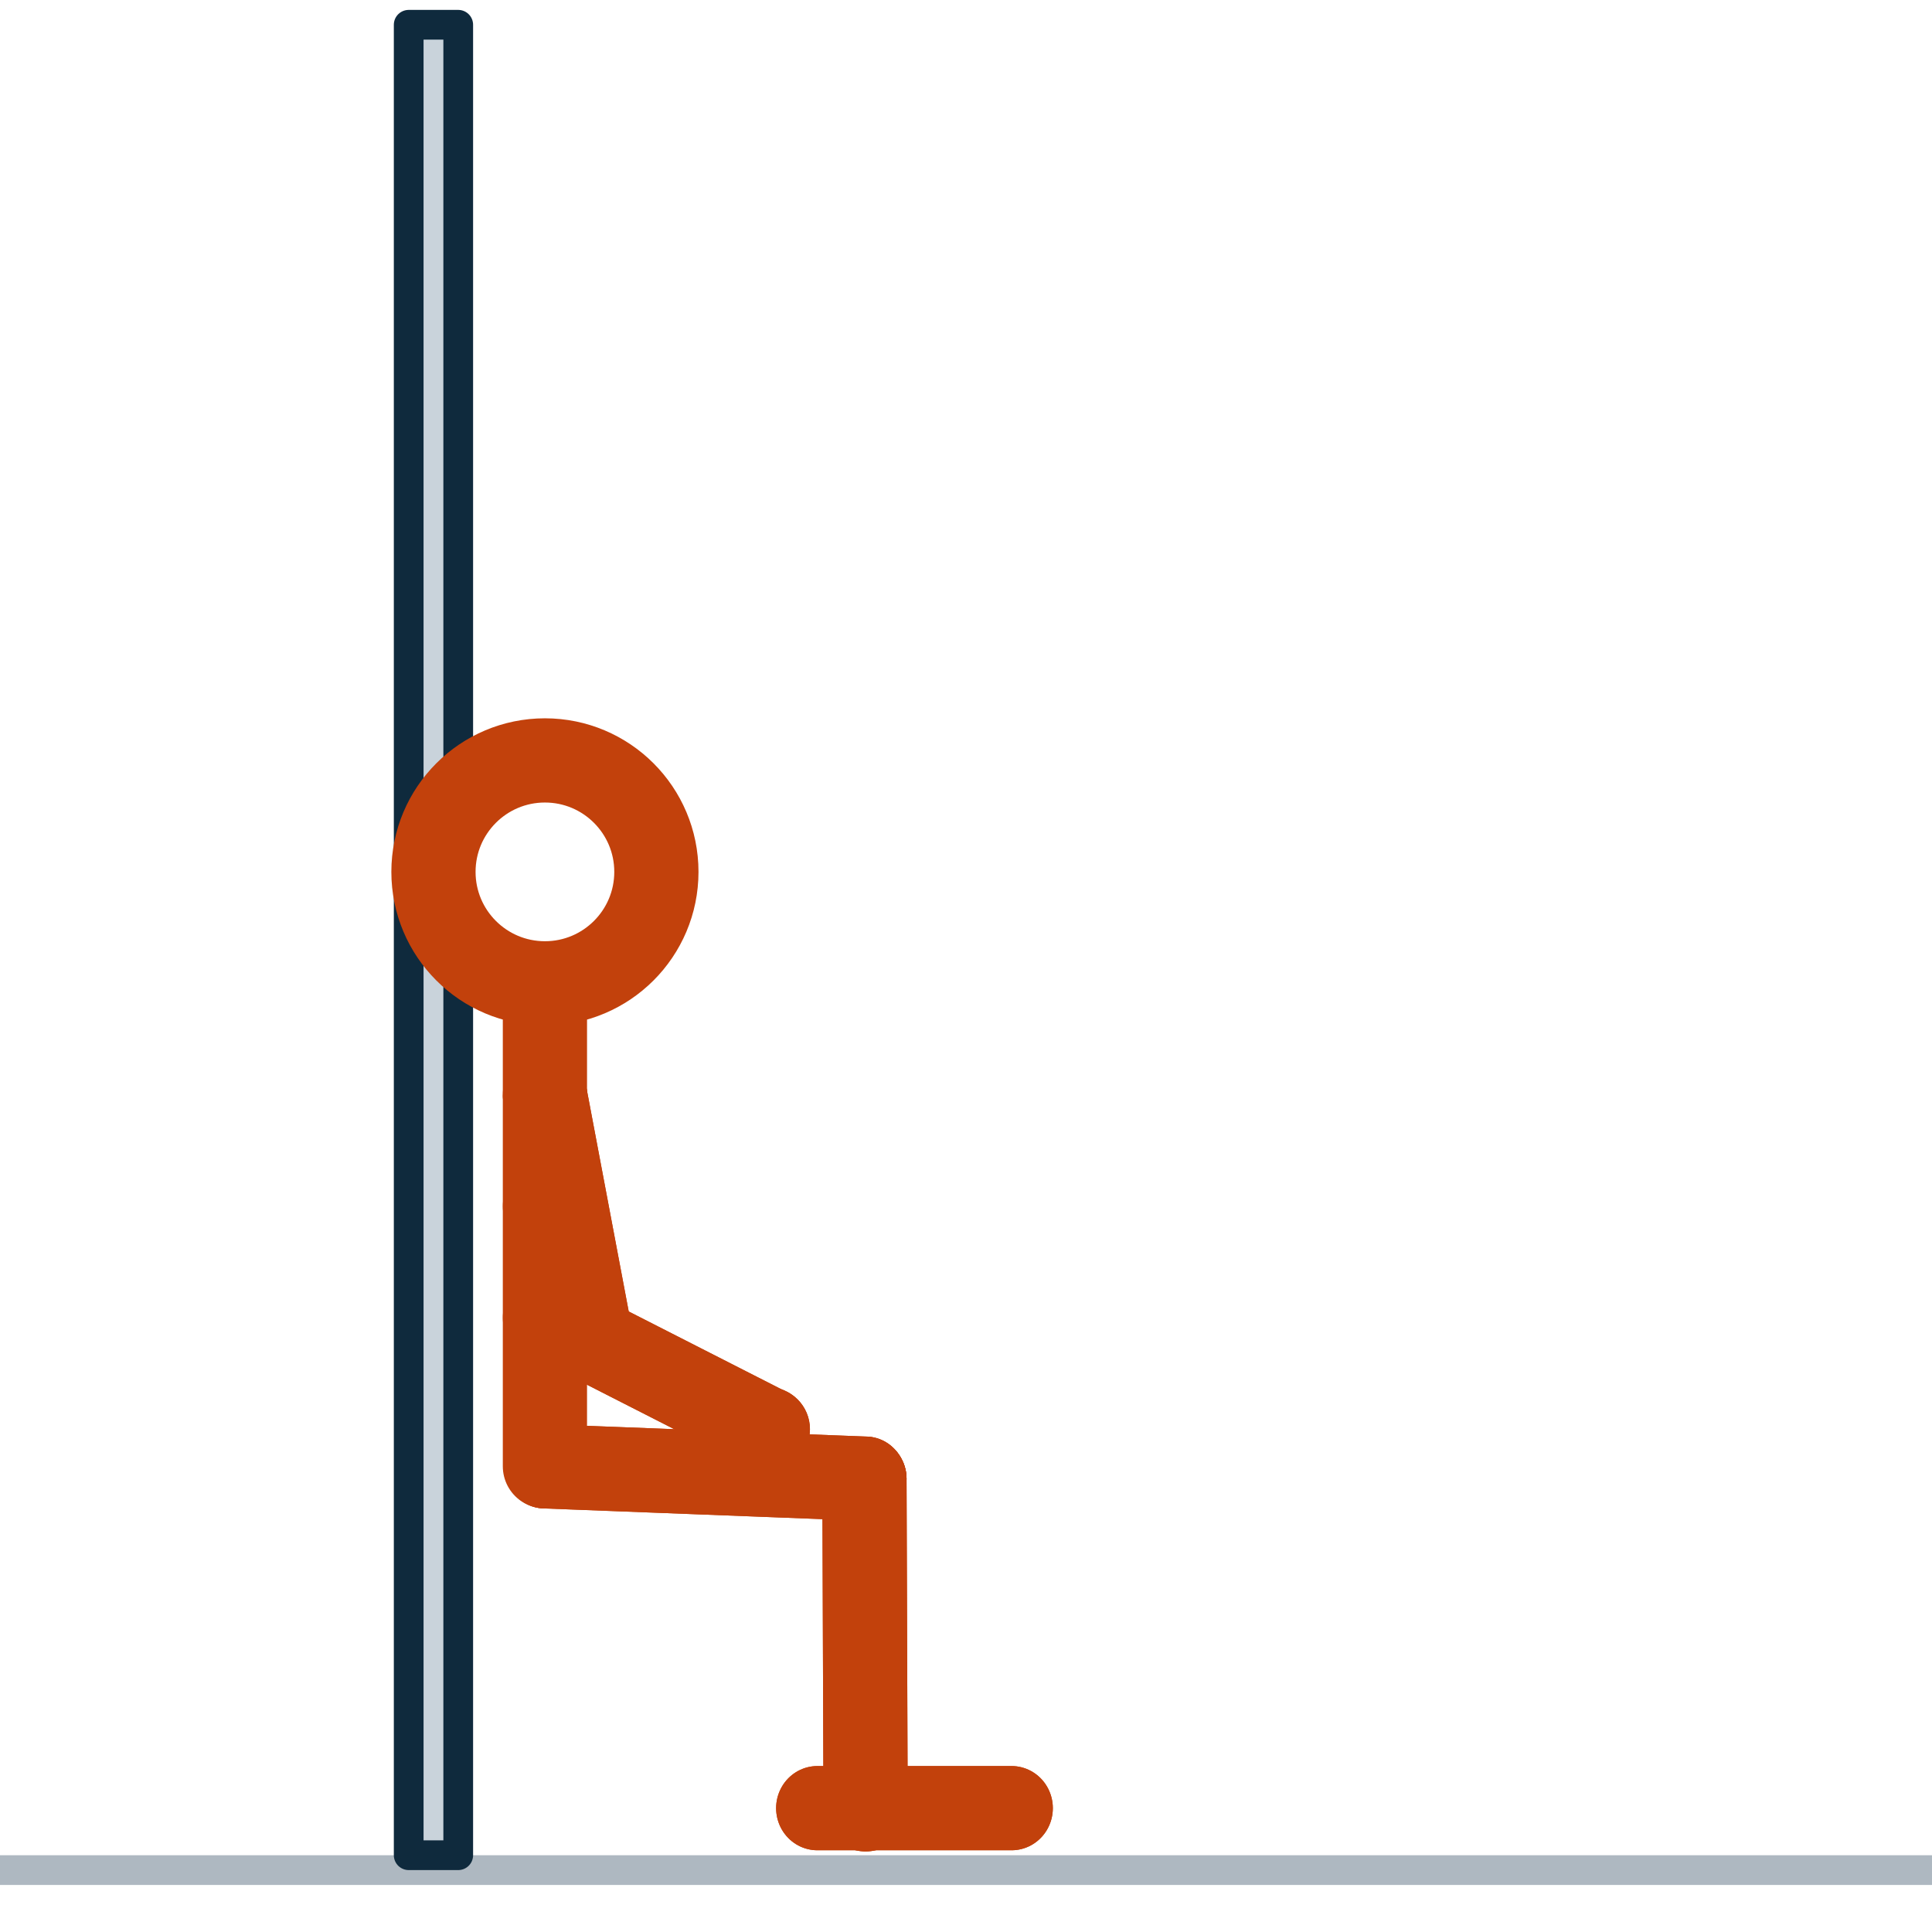
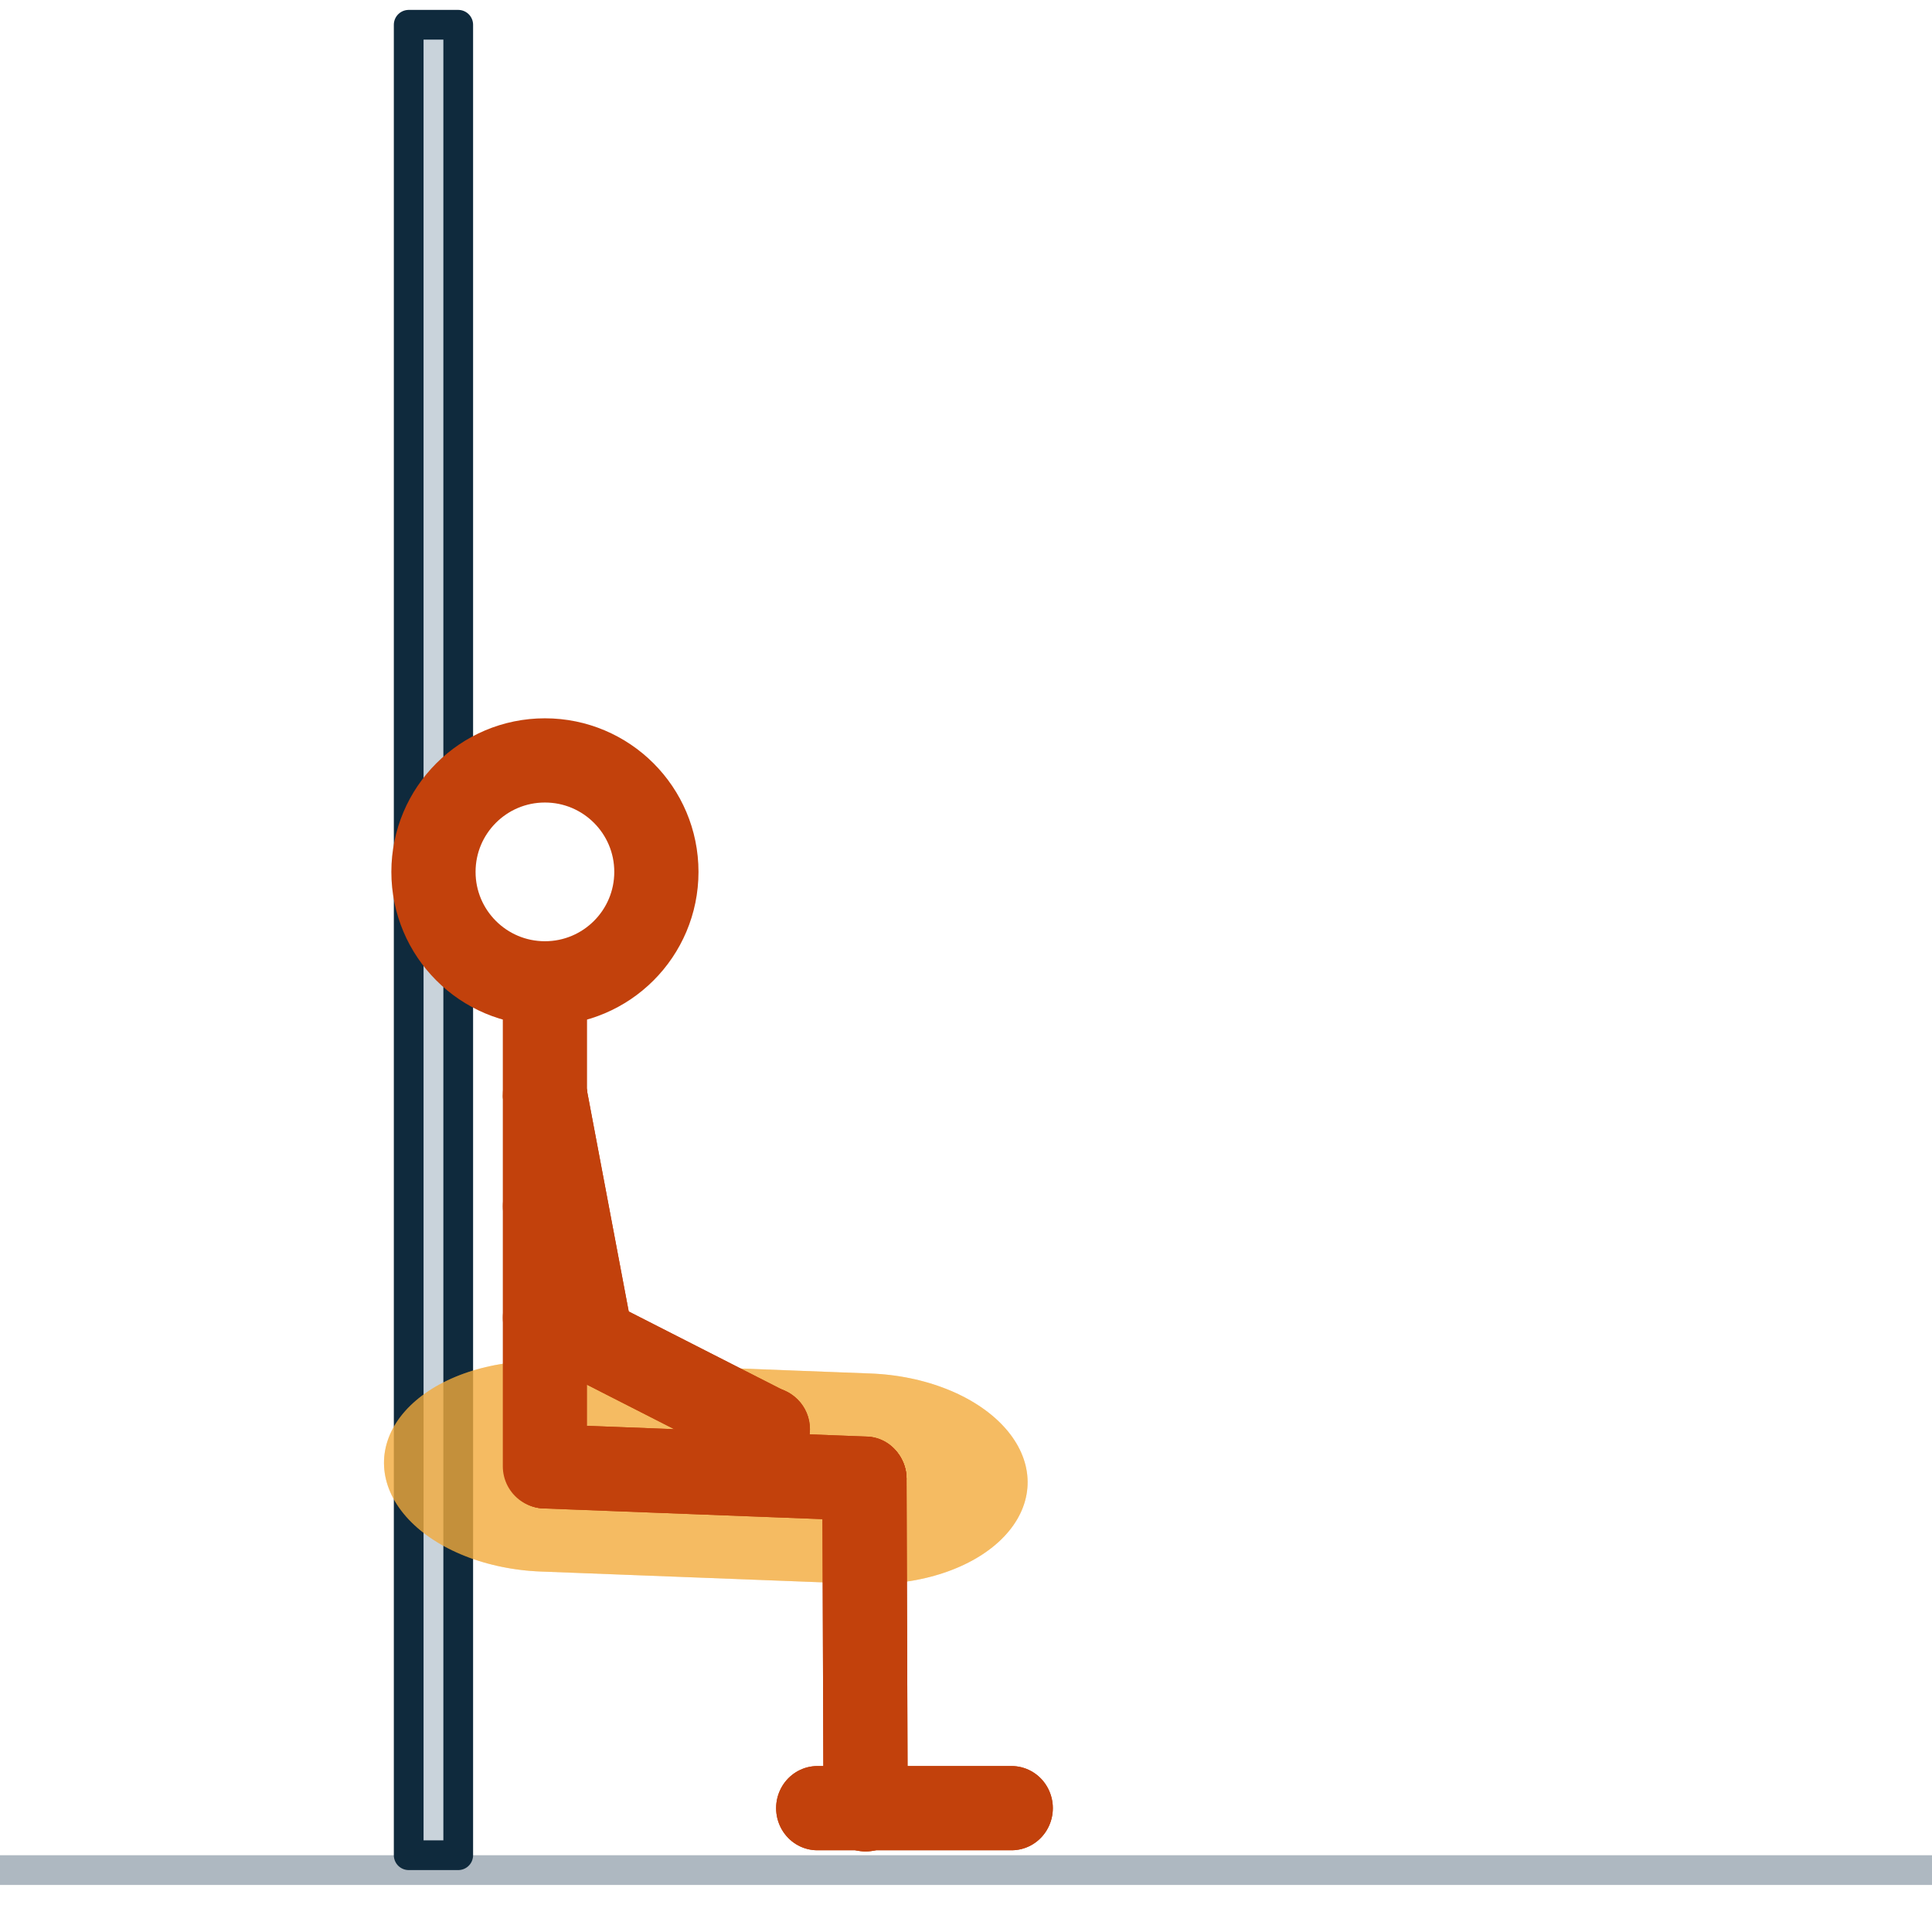
<svg xmlns="http://www.w3.org/2000/svg" class="ex ex-sentadilla-pared-side" width="64" height="64" viewBox="-7 -15 78 78" fill="none" stroke="#C2410C" stroke-width="3.4" stroke-linecap="round" stroke-linejoin="round" role="img" aria-label="Sentadilla isométrica en pared — vista lateral">
  <style>
.ex-sentadilla-pared-side *{transform-box:view-box;transform-origin:0 0}
+ .ex-sentadilla-pared-side .k-glow0{transform:translate(15px,44.2px) rotate(-87.8deg) scale(0.85,1.3);animation:sentadilla-pared-side-glow0 6.6s linear infinite}
+ @keyframes sentadilla-pared-side-glow0{0%{transform:translate(15px,34.4px) rotate(-30.9deg) scale(0,1.35)}8.08%{transform:translate(15px,34.4px) rotate(-30.9deg) scale(0,1.35)}10.1%{transform:translate(15px,34.4px) rotate(-31deg) scale(0,1.35)}12.12%{transform:translate(15px,34.7px) rotate(-36.4deg) scale(0,1.34)}14.14%{transform:translate(15px,35.5px) rotate(-44.7deg) scale(0,1.34)}16.16%{transform:translate(15px,37.1px) rotate(-55.1deg) scale(0,1.33)}18.18%{transform:translate(15px,39.3px) rotate(-66.1deg) scale(0,1.32)}20.2%{transform:translate(15px,41.5px) rotate(-76deg) scale(0,1.31)}22.22%{transform:translate(15px,43.1px) rotate(-83deg) scale(0,1.3)}24.24%{transform:translate(15px,43.9px) rotate(-86.5deg) scale(0,1.3)}26.26%{transform:translate(15px,44.2px) rotate(-87.6deg) scale(0,1.3)}28.28%{transform:translate(15px,44.2px) rotate(-87.8deg) scale(0,1.3)}30.3%{transform:translate(15px,44.2px) rotate(-87.8deg) scale(0,1.3)}34.09%{transform:translate(15px,44.2px) rotate(-87.8deg) scale(0.58,1.3)}37.88%{transform:translate(15px,44.2px) rotate(-87.8deg) scale(0.85,1.3)}41.67%{transform:translate(15px,44.2px) rotate(-87.8deg) scale(0.7,1.3)}45.45%{transform:translate(15px,44.2px) rotate(-87.8deg) scale(0.85,1.3)}49.24%{transform:translate(15px,44.2px) rotate(-87.8deg) scale(1,1.3)}53.03%{transform:translate(15px,44.2px) rotate(-87.8deg) scale(0.85,1.3)}56.82%{transform:translate(15px,44.2px) rotate(-87.8deg) scale(0.7,1.3)}60.61%{transform:translate(15px,44.2px) rotate(-87.8deg) scale(0.85,1.3)}64.39%{transform:translate(15px,44.2px) rotate(-87.8deg) scale(1,1.3)}68.18%{transform:translate(15px,44.2px) rotate(-87.8deg) scale(0.85,1.3)}71.97%{transform:translate(15px,44.2px) rotate(-87.8deg) scale(0.41,1.3)}75.76%{transform:translate(15px,44.2px) rotate(-87.8deg) scale(0,1.3)}77.78%{transform:translate(15px,44.2px) rotate(-87.8deg) scale(0,1.3)}79.8%{transform:translate(15px,44.2px) rotate(-87.6deg) scale(0,1.3)}81.82%{transform:translate(15px,43.9px) rotate(-86.5deg) scale(0,1.3)}83.84%{transform:translate(15px,43.1px) rotate(-83deg) scale(0,1.3)}85.86%{transform:translate(15px,41.5px) rotate(-76deg) scale(0,1.31)}87.88%{transform:translate(15px,39.3px) rotate(-66.1deg) scale(0,1.32)}89.9%{transform:translate(15px,37.1px) rotate(-55.1deg) scale(0,1.33)}91.92%{transform:translate(15px,35.5px) rotate(-44.7deg) scale(0,1.34)}93.94%{transform:translate(15px,34.7px) rotate(-36.4deg) scale(0,1.34)}95.96%{transform:translate(15px,34.4px) rotate(-31deg) scale(0,1.35)}97.98%{transform:translate(15px,34.4px) rotate(-30.9deg) scale(0,1.35)}100%{transform:translate(15px,34.4px) rotate(-30.9deg) scale(0,1.35)}}
+ .ex-sentadilla-pared-side .k-glow1{transform:translate(15px,44.2px) rotate(-87.8deg) scale(0.85,1.3);animation:sentadilla-pared-side-glow1 6.6s linear infinite}
+ @keyframes sentadilla-pared-side-glow1{0%{transform:translate(15px,34.4px) rotate(-30.9deg) scale(0,1.35)}8.08%{transform:translate(15px,34.4px) rotate(-30.9deg) scale(0,1.35)}10.1%{transform:translate(15px,34.4px) rotate(-31deg) scale(0,1.35)}12.12%{transform:translate(15px,34.7px) rotate(-36.4deg) scale(0,1.34)}14.14%{transform:translate(15px,35.5px) rotate(-44.7deg) scale(0,1.34)}16.16%{transform:translate(15px,37.1px) rotate(-55.1deg) scale(0,1.33)}18.18%{transform:translate(15px,39.3px) rotate(-66.1deg) scale(0,1.32)}20.2%{transform:translate(15px,41.5px) rotate(-76deg) scale(0,1.31)}22.22%{transform:translate(15px,43.1px) rotate(-83deg) scale(0,1.3)}24.24%{transform:translate(15px,43.9px) rotate(-86.5deg) scale(0,1.3)}26.26%{transform:translate(15px,44.2px) rotate(-87.6deg) scale(0,1.3)}28.28%{transform:translate(15px,44.2px) rotate(-87.8deg) scale(0,1.3)}30.3%{transform:translate(15px,44.2px) rotate(-87.8deg) scale(0,1.3)}34.09%{transform:translate(15px,44.2px) rotate(-87.8deg) scale(0.58,1.3)}37.88%{transform:translate(15px,44.2px) rotate(-87.8deg) scale(0.85,1.3)}41.67%{transform:translate(15px,44.2px) rotate(-87.8deg) scale(0.7,1.3)}45.45%{transform:translate(15px,44.2px) rotate(-87.8deg) scale(0.85,1.3)}49.24%{transform:translate(15px,44.2px) rotate(-87.8deg) scale(1,1.3)}53.03%{transform:translate(15px,44.2px) rotate(-87.8deg) scale(0.85,1.3)}56.82%{transform:translate(15px,44.2px) rotate(-87.8deg) scale(0.7,1.3)}60.61%{transform:translate(15px,44.2px) rotate(-87.8deg) scale(0.85,1.3)}64.39%{transform:translate(15px,44.2px) rotate(-87.8deg) scale(1,1.3)}68.18%{transform:translate(15px,44.2px) rotate(-87.8deg) scale(0.85,1.3)}71.97%{transform:translate(15px,44.2px) rotate(-87.8deg) scale(0.41,1.3)}75.76%{transform:translate(15px,44.2px) rotate(-87.8deg) scale(0,1.3)}77.78%{transform:translate(15px,44.2px) rotate(-87.8deg) scale(0,1.3)}79.8%{transform:translate(15px,44.2px) rotate(-87.6deg) scale(0,1.3)}81.82%{transform:translate(15px,43.9px) rotate(-86.5deg) scale(0,1.3)}83.84%{transform:translate(15px,43.1px) rotate(-83deg) scale(0,1.3)}85.86%{transform:translate(15px,41.5px) rotate(-76deg) scale(0,1.31)}87.88%{transform:translate(15px,39.3px) rotate(-66.1deg) scale(0,1.32)}89.9%{transform:translate(15px,37.1px) rotate(-55.1deg) scale(0,1.33)}91.92%{transform:translate(15px,35.5px) rotate(-44.7deg) scale(0,1.34)}93.94%{transform:translate(15px,34.7px) rotate(-36.4deg) scale(0,1.34)}95.96%{transform:translate(15px,34.4px) rotate(-31deg) scale(0,1.35)}97.98%{transform:translate(15px,34.4px) rotate(-30.9deg) scale(0,1.35)}100%{transform:translate(15px,34.4px) rotate(-30.9deg) scale(0,1.35)}}
.ex-sentadilla-pared-side .k-elbow-l{transform:translate(16.9px,39.1px);animation:sentadilla-pared-side-elbow-l 6.6s linear infinite}
@keyframes sentadilla-pared-side-elbow-l{0%{transform:translate(16.9px,29.2px)}8.08%{transform:translate(16.9px,29.2px)}10.1%{transform:translate(16.9px,29.3px)}12.12%{transform:translate(16.9px,29.5px)}14.14%{transform:translate(16.9px,30.3px)}16.16%{transform:translate(16.9px,32px)}18.18%{transform:translate(16.9px,34.1px)}20.2%{transform:translate(16.9px,36.3px)}22.22%{transform:translate(16.9px,37.9px)}24.24%{transform:translate(16.9px,38.8px)}26.26%{transform:translate(16.9px,39px)}28.28%{transform:translate(16.9px,39.1px)}77.78%{transform:translate(16.9px,39.1px)}79.8%{transform:translate(16.9px,39px)}81.82%{transform:translate(16.9px,38.8px)}83.84%{transform:translate(16.9px,37.9px)}85.86%{transform:translate(16.9px,36.3px)}87.88%{transform:translate(16.9px,34.1px)}89.9%{transform:translate(16.9px,32px)}91.92%{transform:translate(16.9px,30.3px)}93.94%{transform:translate(16.9px,29.5px)}95.96%{transform:translate(16.9px,29.3px)}97.98%{transform:translate(16.9px,29.2px)}100%{transform:translate(16.9px,29.2px)}}
.ex-sentadilla-pared-side .k-fore-l{transform:translate(16.9px,39.1px) rotate(-63deg) scaleY(0.84);animation:sentadilla-pared-side-fore-l 6.6s linear infinite}
@keyframes sentadilla-pared-side-fore-l{0%{transform:translate(16.9px,29.2px) rotate(-63deg) scaleY(0.84)}8.08%{transform:translate(16.9px,29.2px) rotate(-63deg) scaleY(0.84)}10.1%{transform:translate(16.9px,29.3px) rotate(-63deg) scaleY(0.84)}12.12%{transform:translate(16.9px,29.5px) rotate(-63deg) scaleY(0.84)}14.14%{transform:translate(16.9px,30.3px) rotate(-63deg) scaleY(0.84)}16.16%{transform:translate(16.9px,32px) rotate(-63deg) scaleY(0.84)}18.18%{transform:translate(16.9px,34.1px) rotate(-63deg) scaleY(0.84)}20.2%{transform:translate(16.9px,36.3px) rotate(-63deg) scaleY(0.84)}22.22%{transform:translate(16.9px,37.9px) rotate(-63deg) scaleY(0.84)}24.24%{transform:translate(16.9px,38.8px) rotate(-63deg) scaleY(0.84)}26.26%{transform:translate(16.9px,39px) rotate(-63deg) scaleY(0.84)}28.28%{transform:translate(16.9px,39.1px) rotate(-63deg) scaleY(0.84)}77.78%{transform:translate(16.9px,39.1px) rotate(-63deg) scaleY(0.84)}79.8%{transform:translate(16.9px,39px) rotate(-63deg) scaleY(0.84)}81.82%{transform:translate(16.9px,38.8px) rotate(-63deg) scaleY(0.84)}83.84%{transform:translate(16.9px,37.9px) rotate(-63deg) scaleY(0.84)}85.86%{transform:translate(16.9px,36.3px) rotate(-63deg) scaleY(0.84)}87.88%{transform:translate(16.9px,34.1px) rotate(-63deg) scaleY(0.84)}89.9%{transform:translate(16.9px,32px) rotate(-63deg) scaleY(0.84)}91.92%{transform:translate(16.9px,30.3px) rotate(-63deg) scaleY(0.84)}93.94%{transform:translate(16.9px,29.5px) rotate(-63deg) scaleY(0.84)}95.96%{transform:translate(16.9px,29.3px) rotate(-63deg) scaleY(0.84)}97.98%{transform:translate(16.9px,29.2px) rotate(-63deg) scaleY(0.84)}100%{transform:translate(16.9px,29.2px) rotate(-63deg) scaleY(0.84)}}
.ex-sentadilla-pared-side .k-upper-l{transform:translate(15px,29.2px) rotate(-10.7deg) scaleY(0.87);animation:sentadilla-pared-side-upper-l 6.6s linear infinite}
@keyframes sentadilla-pared-side-upper-l{0%{transform:translate(15px,19.4px) rotate(-10.7deg) scaleY(0.87)}10.1%{transform:translate(15px,19.4px) rotate(-10.7deg) scaleY(0.87)}12.12%{transform:translate(15px,19.7px) rotate(-10.7deg) scaleY(0.87)}14.14%{transform:translate(15px,20.5px) rotate(-10.7deg) scaleY(0.87)}16.16%{transform:translate(15px,22.1px) rotate(-10.7deg) scaleY(0.87)}18.18%{transform:translate(15px,24.3px) rotate(-10.7deg) scaleY(0.87)}20.2%{transform:translate(15px,26.5px) rotate(-10.7deg) scaleY(0.87)}22.22%{transform:translate(15px,28.1px) rotate(-10.7deg) scaleY(0.87)}24.24%{transform:translate(15px,28.9px) rotate(-10.7deg) scaleY(0.87)}26.26%{transform:translate(15px,29.2px) rotate(-10.7deg) scaleY(0.87)}79.8%{transform:translate(15px,29.2px) rotate(-10.7deg) scaleY(0.87)}81.82%{transform:translate(15px,28.9px) rotate(-10.7deg) scaleY(0.87)}83.84%{transform:translate(15px,28.1px) rotate(-10.7deg) scaleY(0.87)}85.86%{transform:translate(15px,26.5px) rotate(-10.7deg) scaleY(0.87)}87.88%{transform:translate(15px,24.3px) rotate(-10.7deg) scaleY(0.87)}89.9%{transform:translate(15px,22.1px) rotate(-10.7deg) scaleY(0.87)}91.92%{transform:translate(15px,20.5px) rotate(-10.7deg) scaleY(0.87)}93.94%{transform:translate(15px,19.7px) rotate(-10.7deg) scaleY(0.87)}95.96%{transform:translate(15px,19.4px) rotate(-10.7deg) scaleY(0.87)}100%{transform:translate(15px,19.4px) rotate(-10.7deg) scaleY(0.87)}}
.ex-sentadilla-pared-side .k-hand-l{transform:translate(24px,42.7px);animation:sentadilla-pared-side-hand-l 6.6s linear infinite}
@keyframes sentadilla-pared-side-hand-l{0%{transform:translate(24px,32.9px)}10.1%{transform:translate(24px,32.9px)}12.12%{transform:translate(24px,33.2px)}14.14%{transform:translate(24px,34px)}16.16%{transform:translate(24px,35.6px)}18.18%{transform:translate(24px,37.8px)}20.2%{transform:translate(24px,40px)}22.22%{transform:translate(24px,41.6px)}24.24%{transform:translate(24px,42.4px)}26.26%{transform:translate(24px,42.7px)}79.8%{transform:translate(24px,42.7px)}81.82%{transform:translate(24px,42.4px)}83.84%{transform:translate(24px,41.6px)}85.86%{transform:translate(24px,40px)}87.88%{transform:translate(24px,37.8px)}89.9%{transform:translate(24px,35.6px)}91.92%{transform:translate(24px,34px)}93.94%{transform:translate(24px,33.2px)}95.96%{transform:translate(24px,32.9px)}100%{transform:translate(24px,32.9px)}}
.ex-sentadilla-pared-side .k-knee-l{transform:translate(27.9px,44.7px);animation:sentadilla-pared-side-knee-l 6.6s linear infinite}
@keyframes sentadilla-pared-side-knee-l{0%{transform:translate(21.9px,45.9px)}10.1%{transform:translate(21.9px,45.9px)}12.12%{transform:translate(23px,45.5px)}14.14%{transform:translate(24.4px,45px)}16.16%{transform:translate(25.9px,44.7px)}18.18%{transform:translate(27.1px,44.6px)}20.2%{transform:translate(27.7px,44.6px)}22.22%{transform:translate(27.9px,44.7px)}83.84%{transform:translate(27.9px,44.7px)}85.86%{transform:translate(27.7px,44.6px)}87.88%{transform:translate(27.1px,44.6px)}89.9%{transform:translate(25.9px,44.7px)}91.92%{transform:translate(24.4px,45px)}93.94%{transform:translate(23px,45.5px)}95.96%{transform:translate(21.9px,45.9px)}100%{transform:translate(21.9px,45.9px)}}
.ex-sentadilla-pared-side .k-shin-l{transform:translate(27.9px,44.7px) rotate(-0.2deg) scaleY(0.99);animation:sentadilla-pared-side-shin-l 6.6s linear infinite}
@keyframes sentadilla-pared-side-shin-l{0%{transform:translate(21.9px,45.9px) rotate(-26.7deg) scaleY(1)}10.1%{transform:translate(21.9px,45.9px) rotate(-26.7deg) scaleY(1)}12.12%{transform:translate(23px,45.5px) rotate(-21.9deg) scaleY(1)}14.14%{transform:translate(24.4px,45px) rotate(-15.4deg) scaleY(1)}16.16%{transform:translate(25.9px,44.7px) rotate(-9deg) scaleY(1)}18.18%{transform:translate(27.1px,44.6px) rotate(-4.1deg) scaleY(0.99)}20.2%{transform:translate(27.7px,44.6px) rotate(-1.3deg) scaleY(0.99)}22.22%{transform:translate(27.9px,44.7px) rotate(-0.4deg) scaleY(0.99)}24.24%{transform:translate(27.9px,44.7px) rotate(-0.2deg) scaleY(0.99)}81.82%{transform:translate(27.9px,44.7px) rotate(-0.2deg) scaleY(0.99)}83.84%{transform:translate(27.9px,44.7px) rotate(-0.4deg) scaleY(0.99)}85.86%{transform:translate(27.7px,44.6px) rotate(-1.3deg) scaleY(0.99)}87.88%{transform:translate(27.1px,44.6px) rotate(-4.1deg) scaleY(0.99)}89.9%{transform:translate(25.9px,44.7px) rotate(-9deg) scaleY(1)}91.92%{transform:translate(24.4px,45px) rotate(-15.4deg) scaleY(1)}93.94%{transform:translate(23px,45.5px) rotate(-21.9deg) scaleY(1)}95.96%{transform:translate(21.9px,45.9px) rotate(-26.7deg) scaleY(1)}100%{transform:translate(21.9px,45.9px) rotate(-26.7deg) scaleY(1)}}
.ex-sentadilla-pared-side .k-foot-l{transform:translate(26px,58px) rotate(-90deg) scaleY(0.98)}
.ex-sentadilla-pared-side .k-thigh-l{transform:translate(15px,44.2px) rotate(-87.8deg) scaleY(0.96);animation:sentadilla-pared-side-thigh-l 6.6s linear infinite}
@keyframes sentadilla-pared-side-thigh-l{0%{transform:translate(15px,34.4px) rotate(-30.9deg) scaleY(1)}8.08%{transform:translate(15px,34.4px) rotate(-30.9deg) scaleY(1)}10.1%{transform:translate(15px,34.4px) rotate(-31deg) scaleY(1)}12.12%{transform:translate(15px,34.7px) rotate(-36.4deg) scaleY(1)}14.14%{transform:translate(15px,35.5px) rotate(-44.7deg) scaleY(0.99)}16.16%{transform:translate(15px,37.1px) rotate(-55.1deg) scaleY(0.98)}18.18%{transform:translate(15px,39.3px) rotate(-66.1deg) scaleY(0.98)}20.2%{transform:translate(15px,41.5px) rotate(-76deg) scaleY(0.97)}22.22%{transform:translate(15px,43.1px) rotate(-83deg) scaleY(0.96)}24.24%{transform:translate(15px,43.9px) rotate(-86.5deg) scaleY(0.96)}26.26%{transform:translate(15px,44.2px) rotate(-87.6deg) scaleY(0.96)}28.28%{transform:translate(15px,44.2px) rotate(-87.8deg) scaleY(0.96)}77.78%{transform:translate(15px,44.2px) rotate(-87.8deg) scaleY(0.96)}79.8%{transform:translate(15px,44.2px) rotate(-87.6deg) scaleY(0.96)}81.82%{transform:translate(15px,43.9px) rotate(-86.5deg) scaleY(0.96)}83.84%{transform:translate(15px,43.1px) rotate(-83deg) scaleY(0.96)}85.86%{transform:translate(15px,41.5px) rotate(-76deg) scaleY(0.97)}87.88%{transform:translate(15px,39.3px) rotate(-66.1deg) scaleY(0.98)}89.9%{transform:translate(15px,37.1px) rotate(-55.1deg) scaleY(0.98)}91.92%{transform:translate(15px,35.5px) rotate(-44.7deg) scaleY(0.99)}93.94%{transform:translate(15px,34.7px) rotate(-36.4deg) scaleY(1)}95.96%{transform:translate(15px,34.4px) rotate(-31deg) scaleY(1)}97.98%{transform:translate(15px,34.4px) rotate(-30.9deg) scaleY(1)}100%{transform:translate(15px,34.4px) rotate(-30.9deg) scaleY(1)}}
.ex-sentadilla-pared-side .k-pelvis{transform:translate(15px,44.2px) rotate(0deg) scaleY(0);animation:sentadilla-pared-side-pelvis 6.6s linear infinite}
@keyframes sentadilla-pared-side-pelvis{0%{transform:translate(15px,34.4px) rotate(0deg) scaleY(0)}10.1%{transform:translate(15px,34.4px) rotate(0deg) scaleY(0)}12.12%{transform:translate(15px,34.7px) rotate(0deg) scaleY(0)}14.14%{transform:translate(15px,35.5px) rotate(0deg) scaleY(0)}16.16%{transform:translate(15px,37.1px) rotate(0deg) scaleY(0)}18.18%{transform:translate(15px,39.3px) rotate(0deg) scaleY(0)}20.2%{transform:translate(15px,41.5px) rotate(0deg) scaleY(0)}22.22%{transform:translate(15px,43.1px) rotate(0deg) scaleY(0)}24.24%{transform:translate(15px,43.9px) rotate(0deg) scaleY(0)}26.26%{transform:translate(15px,44.2px) rotate(0deg) scaleY(0)}79.8%{transform:translate(15px,44.2px) rotate(0deg) scaleY(0)}81.82%{transform:translate(15px,43.9px) rotate(0deg) scaleY(0)}83.84%{transform:translate(15px,43.1px) rotate(0deg) scaleY(0)}85.86%{transform:translate(15px,41.5px) rotate(0deg) scaleY(0)}87.88%{transform:translate(15px,39.3px) rotate(0deg) scaleY(0)}89.9%{transform:translate(15px,37.1px) rotate(0deg) scaleY(0)}91.92%{transform:translate(15px,35.5px) rotate(0deg) scaleY(0)}93.94%{transform:translate(15px,34.7px) rotate(0deg) scaleY(0)}95.96%{transform:translate(15px,34.4px) rotate(0deg) scaleY(0)}100%{transform:translate(15px,34.4px) rotate(0deg) scaleY(0)}}
.ex-sentadilla-pared-side .k-spine0{transform:translate(15px,38.2px) rotate(0deg);animation:sentadilla-pared-side-spine0 6.6s linear infinite}
@keyframes sentadilla-pared-side-spine0{0%{transform:translate(15px,28.4px) rotate(0deg)}10.1%{transform:translate(15px,28.4px) rotate(0deg)}12.12%{transform:translate(15px,28.7px) rotate(0deg)}14.14%{transform:translate(15px,29.5px) rotate(0deg)}16.16%{transform:translate(15px,31.1px) rotate(0deg)}18.18%{transform:translate(15px,33.3px) rotate(0deg)}20.2%{transform:translate(15px,35.5px) rotate(0deg)}22.22%{transform:translate(15px,37.1px) rotate(0deg)}24.24%{transform:translate(15px,37.9px) rotate(0deg)}26.26%{transform:translate(15px,38.2px) rotate(0deg)}79.8%{transform:translate(15px,38.2px) rotate(0deg)}81.82%{transform:translate(15px,37.9px) rotate(0deg)}83.84%{transform:translate(15px,37.1px) rotate(0deg)}85.86%{transform:translate(15px,35.5px) rotate(0deg)}87.88%{transform:translate(15px,33.3px) rotate(0deg)}89.9%{transform:translate(15px,31.1px) rotate(0deg)}91.92%{transform:translate(15px,29.5px) rotate(0deg)}93.94%{transform:translate(15px,28.7px) rotate(0deg)}95.96%{transform:translate(15px,28.4px) rotate(0deg)}100%{transform:translate(15px,28.4px) rotate(0deg)}}
.ex-sentadilla-pared-side .k-spine1{transform:translate(15px,33.7px) rotate(0deg);animation:sentadilla-pared-side-spine1 6.6s linear infinite}
@keyframes sentadilla-pared-side-spine1{0%{transform:translate(15px,23.9px) rotate(0deg)}10.1%{transform:translate(15px,23.9px) rotate(0deg)}12.12%{transform:translate(15px,24.2px) rotate(0deg)}14.14%{transform:translate(15px,25px) rotate(0deg)}16.16%{transform:translate(15px,26.6px) rotate(0deg)}18.18%{transform:translate(15px,28.8px) rotate(0deg)}20.2%{transform:translate(15px,31px) rotate(0deg)}22.22%{transform:translate(15px,32.6px) rotate(0deg)}24.24%{transform:translate(15px,33.4px) rotate(0deg)}26.26%{transform:translate(15px,33.7px) rotate(0deg)}79.8%{transform:translate(15px,33.7px) rotate(0deg)}81.82%{transform:translate(15px,33.4px) rotate(0deg)}83.84%{transform:translate(15px,32.6px) rotate(0deg)}85.86%{transform:translate(15px,31px) rotate(0deg)}87.88%{transform:translate(15px,28.8px) rotate(0deg)}89.9%{transform:translate(15px,26.6px) rotate(0deg)}91.92%{transform:translate(15px,25px) rotate(0deg)}93.94%{transform:translate(15px,24.2px) rotate(0deg)}95.96%{transform:translate(15px,23.9px) rotate(0deg)}100%{transform:translate(15px,23.9px) rotate(0deg)}}
.ex-sentadilla-pared-side .k-spine2{transform:translate(15px,29.2px) rotate(0deg);animation:sentadilla-pared-side-spine2 6.6s linear infinite}
@keyframes sentadilla-pared-side-spine2{0%{transform:translate(15px,19.4px) rotate(0deg)}10.1%{transform:translate(15px,19.4px) rotate(0deg)}12.12%{transform:translate(15px,19.7px) rotate(0deg)}14.14%{transform:translate(15px,20.5px) rotate(0deg)}16.16%{transform:translate(15px,22.1px) rotate(0deg)}18.18%{transform:translate(15px,24.3px) rotate(0deg)}20.2%{transform:translate(15px,26.5px) rotate(0deg)}22.22%{transform:translate(15px,28.1px) rotate(0deg)}24.24%{transform:translate(15px,28.9px) rotate(0deg)}26.26%{transform:translate(15px,29.2px) rotate(0deg)}79.8%{transform:translate(15px,29.2px) rotate(0deg)}81.82%{transform:translate(15px,28.9px) rotate(0deg)}83.84%{transform:translate(15px,28.1px) rotate(0deg)}85.86%{transform:translate(15px,26.5px) rotate(0deg)}87.88%{transform:translate(15px,24.3px) rotate(0deg)}89.9%{transform:translate(15px,22.1px) rotate(0deg)}91.92%{transform:translate(15px,20.5px) rotate(0deg)}93.94%{transform:translate(15px,19.7px) rotate(0deg)}95.96%{transform:translate(15px,19.4px) rotate(0deg)}100%{transform:translate(15px,19.4px) rotate(0deg)}}
.ex-sentadilla-pared-side .k-neck{transform:translate(15px,25.2px) rotate(0deg);animation:sentadilla-pared-side-neck 6.6s linear infinite}
@keyframes sentadilla-pared-side-neck{0%{transform:translate(15px,15.4px) rotate(0deg)}10.1%{transform:translate(15px,15.4px) rotate(0deg)}12.12%{transform:translate(15px,15.7px) rotate(0deg)}14.14%{transform:translate(15px,16.5px) rotate(0deg)}16.16%{transform:translate(15px,18.1px) rotate(0deg)}18.18%{transform:translate(15px,20.3px) rotate(0deg)}20.2%{transform:translate(15px,22.5px) rotate(0deg)}22.22%{transform:translate(15px,24.1px) rotate(0deg)}24.24%{transform:translate(15px,24.9px) rotate(0deg)}26.26%{transform:translate(15px,25.2px) rotate(0deg)}79.8%{transform:translate(15px,25.2px) rotate(0deg)}81.82%{transform:translate(15px,24.9px) rotate(0deg)}83.84%{transform:translate(15px,24.1px) rotate(0deg)}85.86%{transform:translate(15px,22.5px) rotate(0deg)}87.88%{transform:translate(15px,20.3px) rotate(0deg)}89.9%{transform:translate(15px,18.1px) rotate(0deg)}91.92%{transform:translate(15px,16.5px) rotate(0deg)}93.94%{transform:translate(15px,15.7px) rotate(0deg)}95.96%{transform:translate(15px,15.4px) rotate(0deg)}100%{transform:translate(15px,15.4px) rotate(0deg)}}
.ex-sentadilla-pared-side .k-shoulders{transform:translate(15px,29.2px) rotate(0deg) scaleY(0);animation:sentadilla-pared-side-shoulders 6.6s linear infinite}
@keyframes sentadilla-pared-side-shoulders{0%{transform:translate(15px,19.4px) rotate(0deg) scaleY(0)}10.1%{transform:translate(15px,19.4px) rotate(0deg) scaleY(0)}12.12%{transform:translate(15px,19.7px) rotate(0deg) scaleY(0)}14.14%{transform:translate(15px,20.5px) rotate(0deg) scaleY(0)}16.16%{transform:translate(15px,22.1px) rotate(0deg) scaleY(0)}18.18%{transform:translate(15px,24.3px) rotate(0deg) scaleY(0)}20.2%{transform:translate(15px,26.5px) rotate(0deg) scaleY(0)}22.22%{transform:translate(15px,28.1px) rotate(0deg) scaleY(0)}24.24%{transform:translate(15px,28.9px) rotate(0deg) scaleY(0)}26.26%{transform:translate(15px,29.2px) rotate(0deg) scaleY(0)}79.8%{transform:translate(15px,29.2px) rotate(0deg) scaleY(0)}81.82%{transform:translate(15px,28.9px) rotate(0deg) scaleY(0)}83.84%{transform:translate(15px,28.1px) rotate(0deg) scaleY(0)}85.86%{transform:translate(15px,26.5px) rotate(0deg) scaleY(0)}87.88%{transform:translate(15px,24.3px) rotate(0deg) scaleY(0)}89.9%{transform:translate(15px,22.1px) rotate(0deg) scaleY(0)}91.92%{transform:translate(15px,20.5px) rotate(0deg) scaleY(0)}93.94%{transform:translate(15px,19.7px) rotate(0deg) scaleY(0)}95.96%{transform:translate(15px,19.4px) rotate(0deg) scaleY(0)}100%{transform:translate(15px,19.4px) rotate(0deg) scaleY(0)}}
.ex-sentadilla-pared-side .k-head{transform:translate(15px,20.2px);animation:sentadilla-pared-side-head 6.6s linear infinite}
@keyframes sentadilla-pared-side-head{0%{transform:translate(15px,10.4px)}10.1%{transform:translate(15px,10.4px)}12.12%{transform:translate(15px,10.7px)}14.14%{transform:translate(15px,11.5px)}16.16%{transform:translate(15px,13.1px)}18.18%{transform:translate(15px,15.3px)}20.2%{transform:translate(15px,17.5px)}22.22%{transform:translate(15px,19.1px)}24.24%{transform:translate(15px,19.9px)}26.26%{transform:translate(15px,20.2px)}79.8%{transform:translate(15px,20.2px)}81.82%{transform:translate(15px,19.9px)}83.84%{transform:translate(15px,19.1px)}85.86%{transform:translate(15px,17.5px)}87.88%{transform:translate(15px,15.3px)}89.9%{transform:translate(15px,13.1px)}91.92%{transform:translate(15px,11.5px)}93.94%{transform:translate(15px,10.7px)}95.96%{transform:translate(15px,10.4px)}100%{transform:translate(15px,10.4px)}}
.ex-sentadilla-pared-side .k-thigh-r{transform:translate(15px,44.2px) rotate(-87.8deg) scaleY(0.96);animation:sentadilla-pared-side-thigh-r 6.6s linear infinite}
@keyframes sentadilla-pared-side-thigh-r{0%{transform:translate(15px,34.4px) rotate(-30.9deg) scaleY(1)}8.08%{transform:translate(15px,34.4px) rotate(-30.9deg) scaleY(1)}10.1%{transform:translate(15px,34.4px) rotate(-31deg) scaleY(1)}12.12%{transform:translate(15px,34.7px) rotate(-36.4deg) scaleY(1)}14.14%{transform:translate(15px,35.5px) rotate(-44.7deg) scaleY(0.99)}16.16%{transform:translate(15px,37.1px) rotate(-55.1deg) scaleY(0.98)}18.18%{transform:translate(15px,39.3px) rotate(-66.1deg) scaleY(0.98)}20.2%{transform:translate(15px,41.5px) rotate(-76deg) scaleY(0.97)}22.22%{transform:translate(15px,43.1px) rotate(-83deg) scaleY(0.96)}24.24%{transform:translate(15px,43.9px) rotate(-86.5deg) scaleY(0.96)}26.26%{transform:translate(15px,44.2px) rotate(-87.6deg) scaleY(0.96)}28.28%{transform:translate(15px,44.2px) rotate(-87.8deg) scaleY(0.96)}77.78%{transform:translate(15px,44.2px) rotate(-87.8deg) scaleY(0.96)}79.8%{transform:translate(15px,44.2px) rotate(-87.6deg) scaleY(0.96)}81.82%{transform:translate(15px,43.9px) rotate(-86.5deg) scaleY(0.96)}83.84%{transform:translate(15px,43.1px) rotate(-83deg) scaleY(0.96)}85.86%{transform:translate(15px,41.5px) rotate(-76deg) scaleY(0.97)}87.88%{transform:translate(15px,39.3px) rotate(-66.1deg) scaleY(0.98)}89.9%{transform:translate(15px,37.1px) rotate(-55.1deg) scaleY(0.98)}91.92%{transform:translate(15px,35.5px) rotate(-44.7deg) scaleY(0.99)}93.94%{transform:translate(15px,34.7px) rotate(-36.4deg) scaleY(1)}95.96%{transform:translate(15px,34.4px) rotate(-31deg) scaleY(1)}97.98%{transform:translate(15px,34.4px) rotate(-30.9deg) scaleY(1)}100%{transform:translate(15px,34.4px) rotate(-30.9deg) scaleY(1)}}
.ex-sentadilla-pared-side .k-foot-r{transform:translate(26px,58px) rotate(-90deg) scaleY(0.98)}
.ex-sentadilla-pared-side .k-shin-r{transform:translate(27.9px,44.7px) rotate(-0.2deg) scaleY(0.99);animation:sentadilla-pared-side-shin-r 6.6s linear infinite}
@keyframes sentadilla-pared-side-shin-r{0%{transform:translate(21.9px,45.9px) rotate(-26.7deg) scaleY(1)}10.1%{transform:translate(21.9px,45.9px) rotate(-26.7deg) scaleY(1)}12.12%{transform:translate(23px,45.5px) rotate(-21.9deg) scaleY(1)}14.14%{transform:translate(24.4px,45px) rotate(-15.4deg) scaleY(1)}16.16%{transform:translate(25.9px,44.7px) rotate(-9deg) scaleY(1)}18.18%{transform:translate(27.1px,44.6px) rotate(-4.1deg) scaleY(0.99)}20.2%{transform:translate(27.7px,44.6px) rotate(-1.3deg) scaleY(0.99)}22.22%{transform:translate(27.9px,44.7px) rotate(-0.4deg) scaleY(0.99)}24.24%{transform:translate(27.9px,44.7px) rotate(-0.2deg) scaleY(0.99)}81.82%{transform:translate(27.9px,44.7px) rotate(-0.2deg) scaleY(0.99)}83.84%{transform:translate(27.9px,44.7px) rotate(-0.4deg) scaleY(0.99)}85.86%{transform:translate(27.7px,44.6px) rotate(-1.3deg) scaleY(0.99)}87.88%{transform:translate(27.1px,44.6px) rotate(-4.1deg) scaleY(0.99)}89.9%{transform:translate(25.9px,44.7px) rotate(-9deg) scaleY(1)}91.92%{transform:translate(24.4px,45px) rotate(-15.4deg) scaleY(1)}93.94%{transform:translate(23px,45.5px) rotate(-21.9deg) scaleY(1)}95.96%{transform:translate(21.9px,45.9px) rotate(-26.7deg) scaleY(1)}100%{transform:translate(21.9px,45.9px) rotate(-26.7deg) scaleY(1)}}
.ex-sentadilla-pared-side .k-knee-r{transform:translate(27.9px,44.7px);animation:sentadilla-pared-side-knee-r 6.6s linear infinite}
@keyframes sentadilla-pared-side-knee-r{0%{transform:translate(21.9px,45.9px)}10.1%{transform:translate(21.9px,45.9px)}12.12%{transform:translate(23px,45.5px)}14.14%{transform:translate(24.4px,45px)}16.16%{transform:translate(25.9px,44.7px)}18.18%{transform:translate(27.1px,44.6px)}20.2%{transform:translate(27.7px,44.6px)}22.22%{transform:translate(27.9px,44.7px)}83.84%{transform:translate(27.9px,44.7px)}85.86%{transform:translate(27.7px,44.6px)}87.88%{transform:translate(27.1px,44.6px)}89.9%{transform:translate(25.9px,44.7px)}91.92%{transform:translate(24.4px,45px)}93.94%{transform:translate(23px,45.5px)}95.96%{transform:translate(21.9px,45.9px)}100%{transform:translate(21.9px,45.9px)}}
.ex-sentadilla-pared-side .k-hand-r{transform:translate(24px,42.7px);animation:sentadilla-pared-side-hand-r 6.6s linear infinite}
@keyframes sentadilla-pared-side-hand-r{0%{transform:translate(24px,32.9px)}10.1%{transform:translate(24px,32.9px)}12.12%{transform:translate(24px,33.2px)}14.14%{transform:translate(24px,34px)}16.16%{transform:translate(24px,35.6px)}18.18%{transform:translate(24px,37.8px)}20.2%{transform:translate(24px,40px)}22.22%{transform:translate(24px,41.6px)}24.24%{transform:translate(24px,42.4px)}26.26%{transform:translate(24px,42.7px)}79.8%{transform:translate(24px,42.7px)}81.82%{transform:translate(24px,42.4px)}83.84%{transform:translate(24px,41.6px)}85.86%{transform:translate(24px,40px)}87.88%{transform:translate(24px,37.8px)}89.9%{transform:translate(24px,35.6px)}91.92%{transform:translate(24px,34px)}93.94%{transform:translate(24px,33.2px)}95.96%{transform:translate(24px,32.9px)}100%{transform:translate(24px,32.9px)}}
.ex-sentadilla-pared-side .k-upper-r{transform:translate(15px,29.2px) rotate(-10.7deg) scaleY(0.87);animation:sentadilla-pared-side-upper-r 6.6s linear infinite}
@keyframes sentadilla-pared-side-upper-r{0%{transform:translate(15px,19.4px) rotate(-10.7deg) scaleY(0.87)}10.1%{transform:translate(15px,19.4px) rotate(-10.7deg) scaleY(0.87)}12.12%{transform:translate(15px,19.7px) rotate(-10.7deg) scaleY(0.87)}14.14%{transform:translate(15px,20.5px) rotate(-10.7deg) scaleY(0.87)}16.16%{transform:translate(15px,22.1px) rotate(-10.7deg) scaleY(0.87)}18.18%{transform:translate(15px,24.3px) rotate(-10.7deg) scaleY(0.87)}20.2%{transform:translate(15px,26.5px) rotate(-10.7deg) scaleY(0.87)}22.22%{transform:translate(15px,28.1px) rotate(-10.7deg) scaleY(0.87)}24.24%{transform:translate(15px,28.9px) rotate(-10.7deg) scaleY(0.87)}26.26%{transform:translate(15px,29.2px) rotate(-10.7deg) scaleY(0.87)}79.8%{transform:translate(15px,29.2px) rotate(-10.7deg) scaleY(0.87)}81.82%{transform:translate(15px,28.9px) rotate(-10.7deg) scaleY(0.87)}83.84%{transform:translate(15px,28.1px) rotate(-10.7deg) scaleY(0.87)}85.86%{transform:translate(15px,26.5px) rotate(-10.7deg) scaleY(0.87)}87.88%{transform:translate(15px,24.3px) rotate(-10.7deg) scaleY(0.87)}89.9%{transform:translate(15px,22.1px) rotate(-10.7deg) scaleY(0.87)}91.92%{transform:translate(15px,20.5px) rotate(-10.7deg) scaleY(0.87)}93.94%{transform:translate(15px,19.7px) rotate(-10.7deg) scaleY(0.87)}95.96%{transform:translate(15px,19.4px) rotate(-10.7deg) scaleY(0.87)}100%{transform:translate(15px,19.4px) rotate(-10.7deg) scaleY(0.87)}}
.ex-sentadilla-pared-side .k-fore-r{transform:translate(16.9px,39.1px) rotate(-63deg) scaleY(0.84);animation:sentadilla-pared-side-fore-r 6.6s linear infinite}
@keyframes sentadilla-pared-side-fore-r{0%{transform:translate(16.9px,29.2px) rotate(-63deg) scaleY(0.84)}8.08%{transform:translate(16.9px,29.2px) rotate(-63deg) scaleY(0.84)}10.1%{transform:translate(16.9px,29.3px) rotate(-63deg) scaleY(0.84)}12.12%{transform:translate(16.9px,29.5px) rotate(-63deg) scaleY(0.84)}14.14%{transform:translate(16.9px,30.3px) rotate(-63deg) scaleY(0.84)}16.16%{transform:translate(16.9px,32px) rotate(-63deg) scaleY(0.84)}18.18%{transform:translate(16.9px,34.1px) rotate(-63deg) scaleY(0.84)}20.2%{transform:translate(16.9px,36.3px) rotate(-63deg) scaleY(0.84)}22.22%{transform:translate(16.9px,37.9px) rotate(-63deg) scaleY(0.84)}24.24%{transform:translate(16.9px,38.8px) rotate(-63deg) scaleY(0.84)}26.26%{transform:translate(16.9px,39px) rotate(-63deg) scaleY(0.84)}28.28%{transform:translate(16.9px,39.1px) rotate(-63deg) scaleY(0.84)}77.78%{transform:translate(16.9px,39.1px) rotate(-63deg) scaleY(0.84)}79.8%{transform:translate(16.9px,39px) rotate(-63deg) scaleY(0.84)}81.82%{transform:translate(16.9px,38.8px) rotate(-63deg) scaleY(0.84)}83.84%{transform:translate(16.9px,37.9px) rotate(-63deg) scaleY(0.84)}85.86%{transform:translate(16.9px,36.3px) rotate(-63deg) scaleY(0.84)}87.88%{transform:translate(16.9px,34.1px) rotate(-63deg) scaleY(0.84)}89.9%{transform:translate(16.9px,32px) rotate(-63deg) scaleY(0.84)}91.92%{transform:translate(16.9px,30.3px) rotate(-63deg) scaleY(0.84)}93.94%{transform:translate(16.9px,29.5px) rotate(-63deg) scaleY(0.84)}95.96%{transform:translate(16.9px,29.3px) rotate(-63deg) scaleY(0.84)}97.98%{transform:translate(16.9px,29.2px) rotate(-63deg) scaleY(0.84)}100%{transform:translate(16.9px,29.2px) rotate(-63deg) scaleY(0.84)}}
.ex-sentadilla-pared-side .k-elbow-r{transform:translate(16.9px,39.1px);animation:sentadilla-pared-side-elbow-r 6.6s linear infinite}
@keyframes sentadilla-pared-side-elbow-r{0%{transform:translate(16.9px,29.2px)}8.08%{transform:translate(16.9px,29.2px)}10.1%{transform:translate(16.9px,29.3px)}12.12%{transform:translate(16.9px,29.5px)}14.14%{transform:translate(16.9px,30.3px)}16.16%{transform:translate(16.9px,32px)}18.18%{transform:translate(16.9px,34.1px)}20.2%{transform:translate(16.9px,36.3px)}22.22%{transform:translate(16.9px,37.9px)}24.24%{transform:translate(16.9px,38.8px)}26.26%{transform:translate(16.9px,39px)}28.28%{transform:translate(16.9px,39.1px)}77.78%{transform:translate(16.9px,39.1px)}79.8%{transform:translate(16.9px,39px)}81.82%{transform:translate(16.9px,38.8px)}83.84%{transform:translate(16.9px,37.9px)}85.86%{transform:translate(16.9px,36.3px)}87.88%{transform:translate(16.9px,34.1px)}89.9%{transform:translate(16.9px,32px)}91.92%{transform:translate(16.9px,30.3px)}93.94%{transform:translate(16.9px,29.5px)}95.96%{transform:translate(16.9px,29.3px)}97.98%{transform:translate(16.9px,29.2px)}100%{transform:translate(16.9px,29.2px)}}
@media (prefers-reduced-motion: reduce){.ex-sentadilla-pared-side *{animation:none !important}}
</style>
  <line x1="-7" y1="60.5" x2="71" y2="60.5" stroke="#AEB8C1" stroke-width="1.2" />
  <polygon points="9.5,-14 11.5,-14 11.5,59.9 9.5,59.9" fill="#C9D3DB" stroke="#0F2A3D" stroke-width="1.2" />
+   <line class="k-glow0" x1="0" y1="0" x2="0" y2="10" stroke="#F2A93B" stroke-opacity="0.55" stroke-width="10" />
+   <line class="k-glow1" x1="0" y1="0" x2="0" y2="10" stroke="#F2A93B" stroke-opacity="0.55" stroke-width="10" />
  <circle class="k-elbow-l" r="1.7" fill="#C2410C" stroke="none" />
  <line class="k-fore-l" x1="0" y1="0" x2="0" y2="9.5" />
  <line class="k-upper-l" x1="0" y1="0" x2="0" y2="11.5" />
  <circle class="k-hand-l" r="1.7" fill="#C2410C" stroke="none" />
  <circle class="k-knee-l" r="1.7" fill="#C2410C" stroke="none" />
  <line class="k-shin-l" x1="0" y1="0" x2="0" y2="13.5" />
  <line class="k-foot-l" x1="0" y1="0" x2="0" y2="8" />
  <line class="k-thigh-l" x1="0" y1="0" x2="0" y2="13.5" />
  <line class="k-pelvis" x1="0" y1="0" x2="0" y2="8" />
  <line class="k-spine0" x1="0" y1="0" x2="0" y2="6" />
  <line class="k-spine1" x1="0" y1="0" x2="0" y2="4.5" />
  <line class="k-spine2" x1="0" y1="0" x2="0" y2="4.5" />
  <line class="k-neck" x1="0" y1="0" x2="0" y2="4" />
  <line class="k-shoulders" x1="0" y1="0" x2="0" y2="15" />
  <circle class="k-head" r="4.5" />
  <line class="k-thigh-r" x1="0" y1="0" x2="0" y2="13.5" />
  <line class="k-foot-r" x1="0" y1="0" x2="0" y2="8" />
  <line class="k-shin-r" x1="0" y1="0" x2="0" y2="13.5" />
  <circle class="k-knee-r" r="1.7" fill="#C2410C" stroke="none" />
  <circle class="k-hand-r" r="1.7" fill="#C2410C" stroke="none" />
  <line class="k-upper-r" x1="0" y1="0" x2="0" y2="11.5" />
  <line class="k-fore-r" x1="0" y1="0" x2="0" y2="9.5" />
  <circle class="k-elbow-r" r="1.7" fill="#C2410C" stroke="none" />
</svg>
